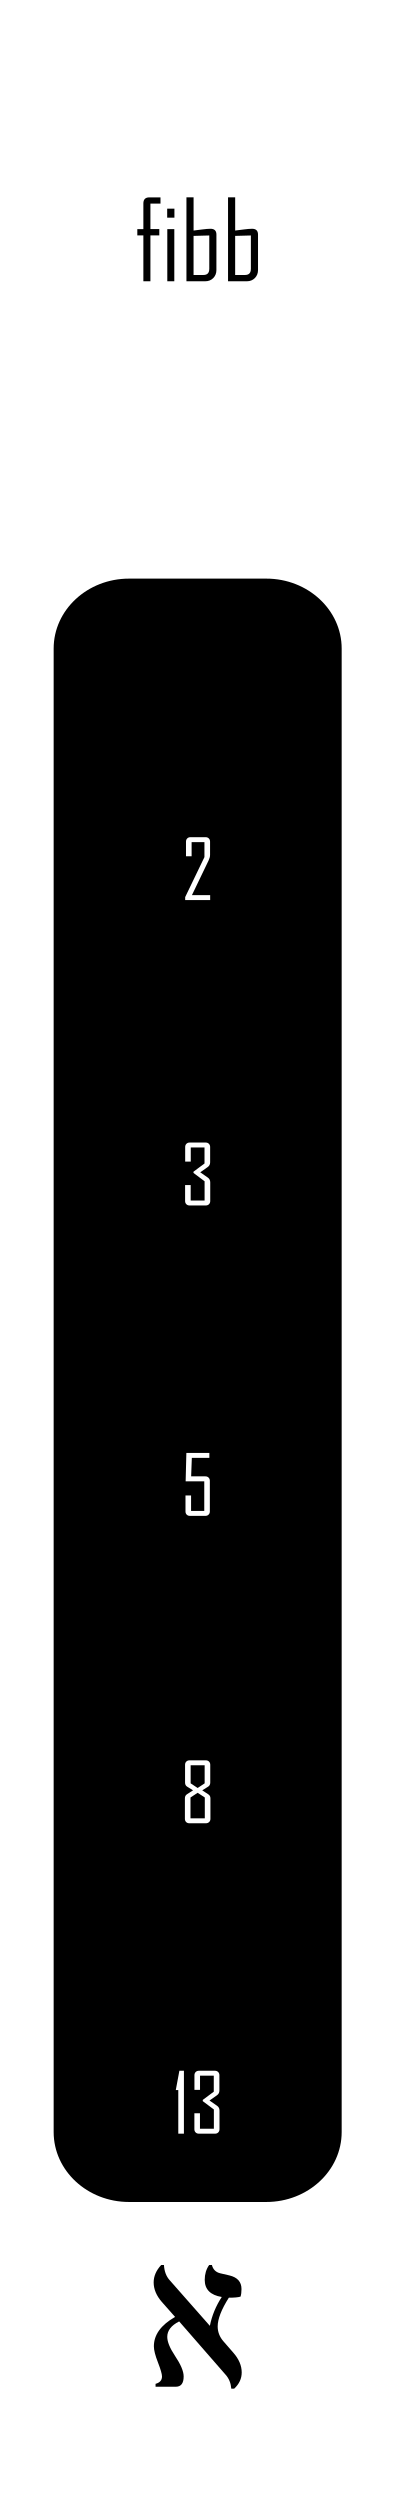
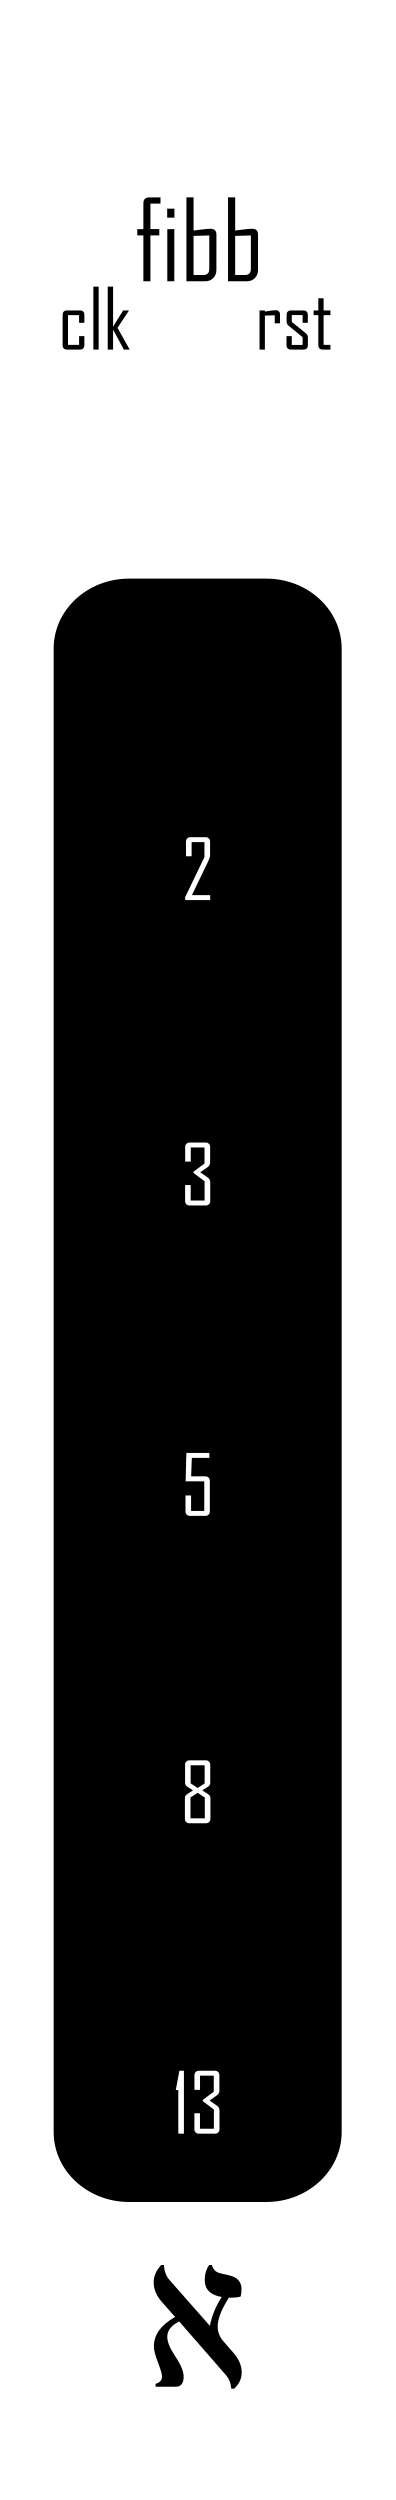
<svg xmlns="http://www.w3.org/2000/svg" width="20.32mm" height="128.5mm" viewBox="0 0 20.32 128.5" version="1.1" id="svg5">
  <defs id="defs2" />
  <g id="layer1">
    <rect style="fill:#ffffff;stroke-width:0.965" id="rect846" width="21.686" height="130.531" x="-0.683" y="-1.016" />
    <g aria-label="fibb" id="text4749" style="font-size:5.644px;line-height:1.25;font-family:'Agency FB';-inkscape-font-specification:'Agency FB';stroke-width:0.265">
      <path d="M 8.249,10.466 H 7.731 v 1.309 H 8.188 V 12.098 H 7.731 v 2.359 H 7.369 V 12.098 H 7.058 v -0.322 h 0.311 v -1.32 q 0,-0.311 0.309,-0.311 h 0.571 z" id="path6371" />
      <path d="m 8.965,11.189 h -0.372 v -0.463 h 0.372 z m -0.006,3.269 H 8.599 v -2.682 h 0.361 z" id="path6373" />
      <path d="m 11.123,13.881 q 0,0.248 -0.163,0.413 -0.163,0.163 -0.408,0.163 H 9.583 v -4.313 h 0.367 v 1.706 q 0.218,-0.028 0.435,-0.055 0.276,-0.036 0.433,-0.036 0.306,0 0.306,0.3 z M 10.757,13.826 v -1.723 l -0.808,0.022 v 2.009 h 0.507 q 0.3,0 0.3,-0.309 z" id="path6375" />
      <path d="m 13.262,13.881 q 0,0.248 -0.163,0.413 -0.163,0.163 -0.408,0.163 h -0.97 v -4.313 h 0.367 v 1.706 q 0.218,-0.028 0.435,-0.055 0.276,-0.036 0.433,-0.036 0.306,0 0.306,0.3 z m -0.367,-0.055 v -1.723 l -0.808,0.022 v 2.009 h 0.507 q 0.3,0 0.3,-0.309 z" id="path6377" />
    </g>
    <rect style="fill:#000000;stroke:#000000;stroke-width:0" id="rect32999" width="14.804" height="83.441" x="2.758" y="29.741" ry="3.595" rx="3.874" />
    <g aria-label="א" id="text3498" style="font-size:11.289px;line-height:1.25;font-family:serif;-inkscape-font-specification:serif;stroke-width:0.265" transform="translate(-2.4525879e-6,-2.11596)">
      <path d="m 12.037,124.893 h -0.149 q -0.033,-0.424 -0.287,-0.711 l -2.392,-2.745 q -0.612,0.309 -0.612,0.794 0,0.375 0.391,0.965 0.452,0.672 0.452,1.069 0,0.529 -0.402,0.529 h -1.042 v -0.149 q 0.331,-0.088 0.331,-0.38 0,-0.182 -0.209,-0.722 -0.209,-0.535 -0.209,-0.827 0,-0.887 1.091,-1.51 l -0.678,-0.766 q -0.424,-0.485 -0.424,-1.009 0,-0.474 0.386,-0.893 h 0.143 q 0.028,0.48 0.287,0.772 l 2.073,2.354 q 0.16,-0.794 0.612,-1.483 -0.876,-0.143 -0.876,-0.882 0,-0.435 0.226,-0.761 h 0.143 q 0.088,0.342 0.424,0.424 l 0.474,0.11 q 0.623,0.149 0.623,0.7 0,0.243 -0.05,0.391 -0.182,0.055 -0.601,0.055 -0.573,0.904 -0.573,1.477 0,0.424 0.292,0.761 l 0.513,0.59 q 0.43,0.491 0.43,1.014 0,0.474 -0.386,0.832 z" id="path15128" />
    </g>
    <g aria-label="13" id="text18668" style="font-size:4.233px;line-height:1.25;font-family:'Agency FB';-inkscape-font-specification:'Agency FB';fill:#ffffff;stroke-width:0.265">
      <path d="M 9.453,109.671 H 9.164 v -2.243 H 9.038 v -0.01 l 0.182,-0.982 h 0.234 z" id="path22786" />
      <path d="m 11.282,109.442 q 0,0.101 -0.064,0.165 -0.064,0.064 -0.165,0.064 h -0.833 q -0.101,0 -0.165,-0.064 Q 9.991,109.543 9.991,109.442 V 108.621 h 0.287 v 0.796 h 0.715 v -0.99 l -0.571,-0.428 v -0.064 l 0.566,-0.422 v -0.823 h -0.707 v 0.728 h -0.287 v -0.752 q 0,-0.101 0.064,-0.165 0.064,-0.064 0.165,-0.064 h 0.825 q 0.101,0 0.165,0.064 0.064,0.064 0.064,0.165 v 0.788 q 0,0.155 -0.124,0.242 l -0.384,0.271 0.389,0.271 q 0.124,0.085 0.124,0.246 z" id="path22788" />
    </g>
    <g aria-label="8" id="text17662" style="font-size:4.233px;line-height:1.25;font-family:'Agency FB';-inkscape-font-specification:'Agency FB';fill:#ffffff;stroke-width:0.265">
      <path d="m 10.816,93.487 q 0,0.101 -0.066,0.165 -0.066,0.064 -0.167,0.064 H 9.731 q -0.101,0 -0.165,-0.064 Q 9.504,93.588 9.504,93.487 v -1.054 q 0,-0.138 0.105,-0.207 L 9.923,92.023 9.617,91.833 Q 9.512,91.767 9.512,91.624 v -0.914 q 0,-0.101 0.064,-0.165 0.064,-0.064 0.165,-0.064 h 0.837 q 0.101,0 0.165,0.064 0.064,0.064 0.064,0.165 v 0.914 q 0,0.143 -0.107,0.209 l -0.304,0.19 0.308,0.203 q 0.112,0.072 0.112,0.207 z M 10.519,91.664 V 90.735 H 9.799 v 0.928 l 0.36,0.24 z m 0.008,1.798 v -1.071 l -0.368,-0.242 -0.368,0.242 v 1.071 z" id="path22765" />
    </g>
    <g aria-label="5" id="text13938" style="font-size:4.233px;line-height:1.25;font-family:'Agency FB';-inkscape-font-specification:'Agency FB';fill:#ffffff;stroke-width:0.265">
      <path d="m 10.786,77.687 q 0,0.101 -0.064,0.165 -0.064,0.064 -0.165,0.064 H 9.761 q -0.101,0 -0.165,-0.064 -0.062,-0.064 -0.062,-0.165 v -0.821 h 0.287 v 0.796 h 0.678 v -1.523 H 9.542 l 0.037,-1.457 h 1.182 v 0.254 H 9.86 l -0.035,0.949 h 0.732 q 0.101,0 0.165,0.064 0.064,0.064 0.064,0.165 z" id="path22744" />
    </g>
    <g aria-label="3" id="text12176" style="font-size:4.233px;line-height:1.25;font-family:'Agency FB';-inkscape-font-specification:'Agency FB';fill:#ffffff;stroke-width:0.265">
      <path d="m 10.806,61.732 q 0,0.101 -0.064,0.165 -0.064,0.064 -0.165,0.064 H 9.743 q -0.101,0 -0.165,-0.064 -0.064,-0.064 -0.064,-0.165 v -0.821 h 0.287 v 0.796 h 0.715 v -0.99 l -0.571,-0.428 v -0.064 L 10.512,59.803 V 58.98 H 9.805 v 0.728 H 9.518 v -0.752 q 0,-0.101 0.064,-0.165 0.064,-0.064 0.165,-0.064 h 0.825 q 0.101,0 0.165,0.064 0.064,0.064 0.064,0.165 v 0.788 q 0,0.155 -0.124,0.242 l -0.384,0.271 0.389,0.271 q 0.124,0.085 0.124,0.246 z" id="path22723" />
    </g>
    <g aria-label="2" id="text10728" style="font-size:4.233px;line-height:1.25;font-family:'Agency FB';-inkscape-font-specification:'Agency FB';fill:#ffffff;stroke-width:0.265">
      <path d="M 10.802,46.264 H 9.518 V 46.111 L 10.508,44.055 V 43.284 H 9.849 v 0.728 H 9.56 v -0.752 q 0,-0.101 0.064,-0.165 0.064,-0.064 0.165,-0.064 h 0.779 q 0.101,0 0.165,0.064 0.064,0.064 0.064,0.165 v 0.686 q 0,0.124 -0.076,0.283 L 9.865,46.01 H 10.802 Z" id="path22702" />
    </g>
+     <g aria-label="clk" id="text3054" style="font-size:4.233px;line-height:1.25;font-family:'Agency FB';-inkscape-font-specification:'Agency FB';stroke-width:0.265" transform="translate(0.5163421)">
+       <path d="m 3.82,17.735 q 0,0.234 -0.232,0.234 H 2.935 q -0.232,0 -0.232,-0.234 v -1.544 q 0,-0.234 0.232,-0.234 H 3.588 q 0.232,0 0.232,0.234 v 0.401 H 3.549 v -0.393 H 2.979 v 1.528 H 3.549 V 17.278 h 0.271 z" id="path9219" />
+       <path d="M 4.554,17.969 H 4.283 v -3.235 h 0.271 z" id="path9221" />
+       <path d="M 6.15,17.969 H 5.85 L 5.296,16.943 v 1.025 H 5.021 v -3.235 h 0.275 v 2.055 l 0.517,-0.831 h 0.296 v 0.008 l -0.585,0.889 z" id="path9223" />
+     </g>
+     <g aria-label="rst" id="text5184" style="font-size:4.233px;line-height:1.25;font-family:'Agency FB';-inkscape-font-specification:'Agency FB';stroke-width:0.265" transform="translate(-0.9294158)">
+       <path d="m 15.322,16.619 h -0.271 v -0.415 l -0.506,0.017 v 1.749 h -0.275 v -2.011 h 0.275 v 0.056 q 0.136,-0.021 0.275,-0.043 0.165,-0.025 0.275,-0.025 0.227,0 0.227,0.225 z" id="path9194" />
+       <path d="m 16.754,17.735 q 0,0.234 -0.234,0.234 h -0.63 q -0.234,0 -0.234,-0.234 V 17.278 h 0.271 v 0.453 h 0.556 v -0.401 l -0.719,-0.589 q -0.103,-0.083 -0.103,-0.215 v -0.335 q 0,-0.234 0.234,-0.234 h 0.622 q 0.234,0 0.234,0.234 v 0.401 h -0.267 v -0.397 h -0.556 v 0.351 l 0.726,0.589 q 0.101,0.081 0.101,0.219 z" id="path9196" />
+       <path d="M 17.914,17.969 H 17.523 q -0.232,0 -0.232,-0.234 v -1.536 h -0.242 v -0.242 h 0.242 v -0.626 h 0.271 v 0.626 h 0.351 v 0.242 h -0.351 v 1.528 h 0.351 z" id="path9198" />
+     </g>
  </g>
  <g id="layer2" style="display:none">
    <circle style="fill:#0000ff;fill-rule:evenodd;stroke-width:0.265" id="circle6806" cx="10.16" cy="100.583" r="3.924" />
    <circle style="fill:#0000ff;fill-rule:evenodd;stroke-width:0.265" id="circle6804" cx="10.16" cy="84.732" r="3.924" />
    <circle style="fill:#0000ff;fill-rule:evenodd;stroke-width:0.265" id="circle6802" cx="10.16" cy="68.88" r="3.924" />
    <circle style="fill:#0000ff;fill-rule:evenodd;stroke-width:0.265" id="circle6800" cx="10.16" cy="53.028" r="3.924" />
    <circle style="fill:#0000ff;fill-rule:evenodd;stroke-width:0.265" id="circle6798" cx="10.16" cy="37.177" r="3.924" />
    <circle style="fill:#00ff00;fill-rule:evenodd;stroke-width:0.265" id="path6698" cx="10.16" cy="22.719" r="3.924" />
  </g>
</svg>
